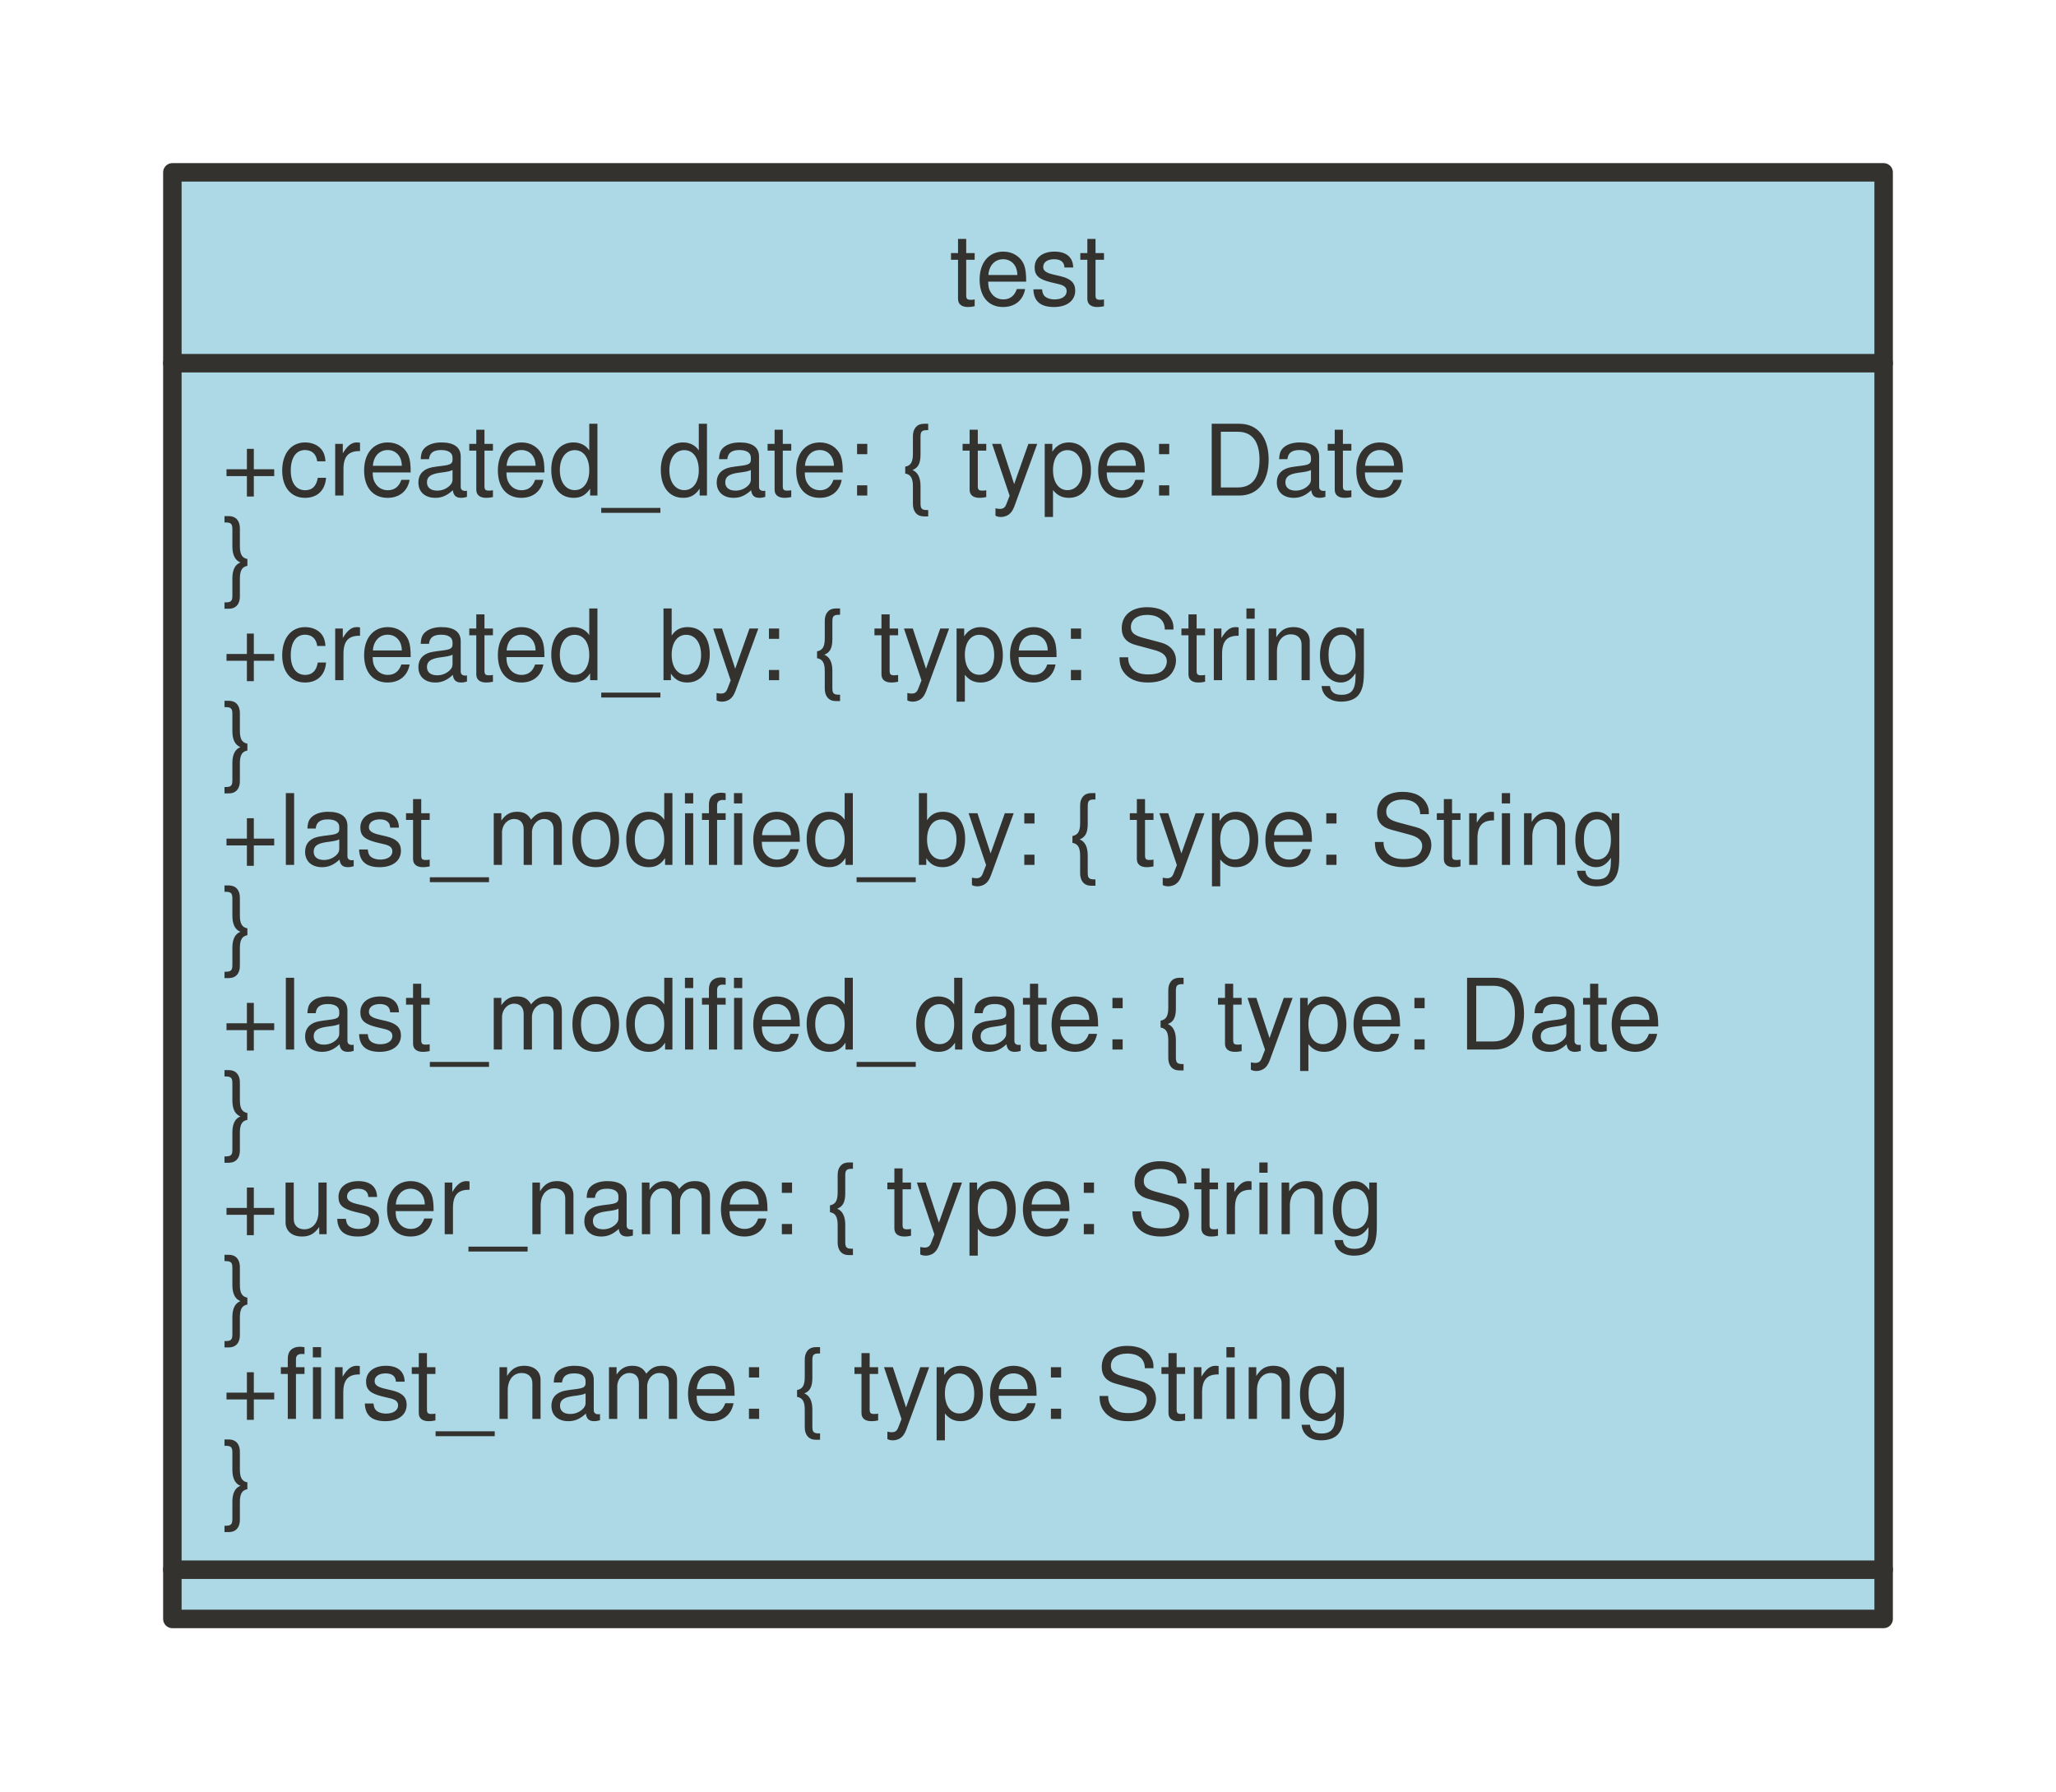
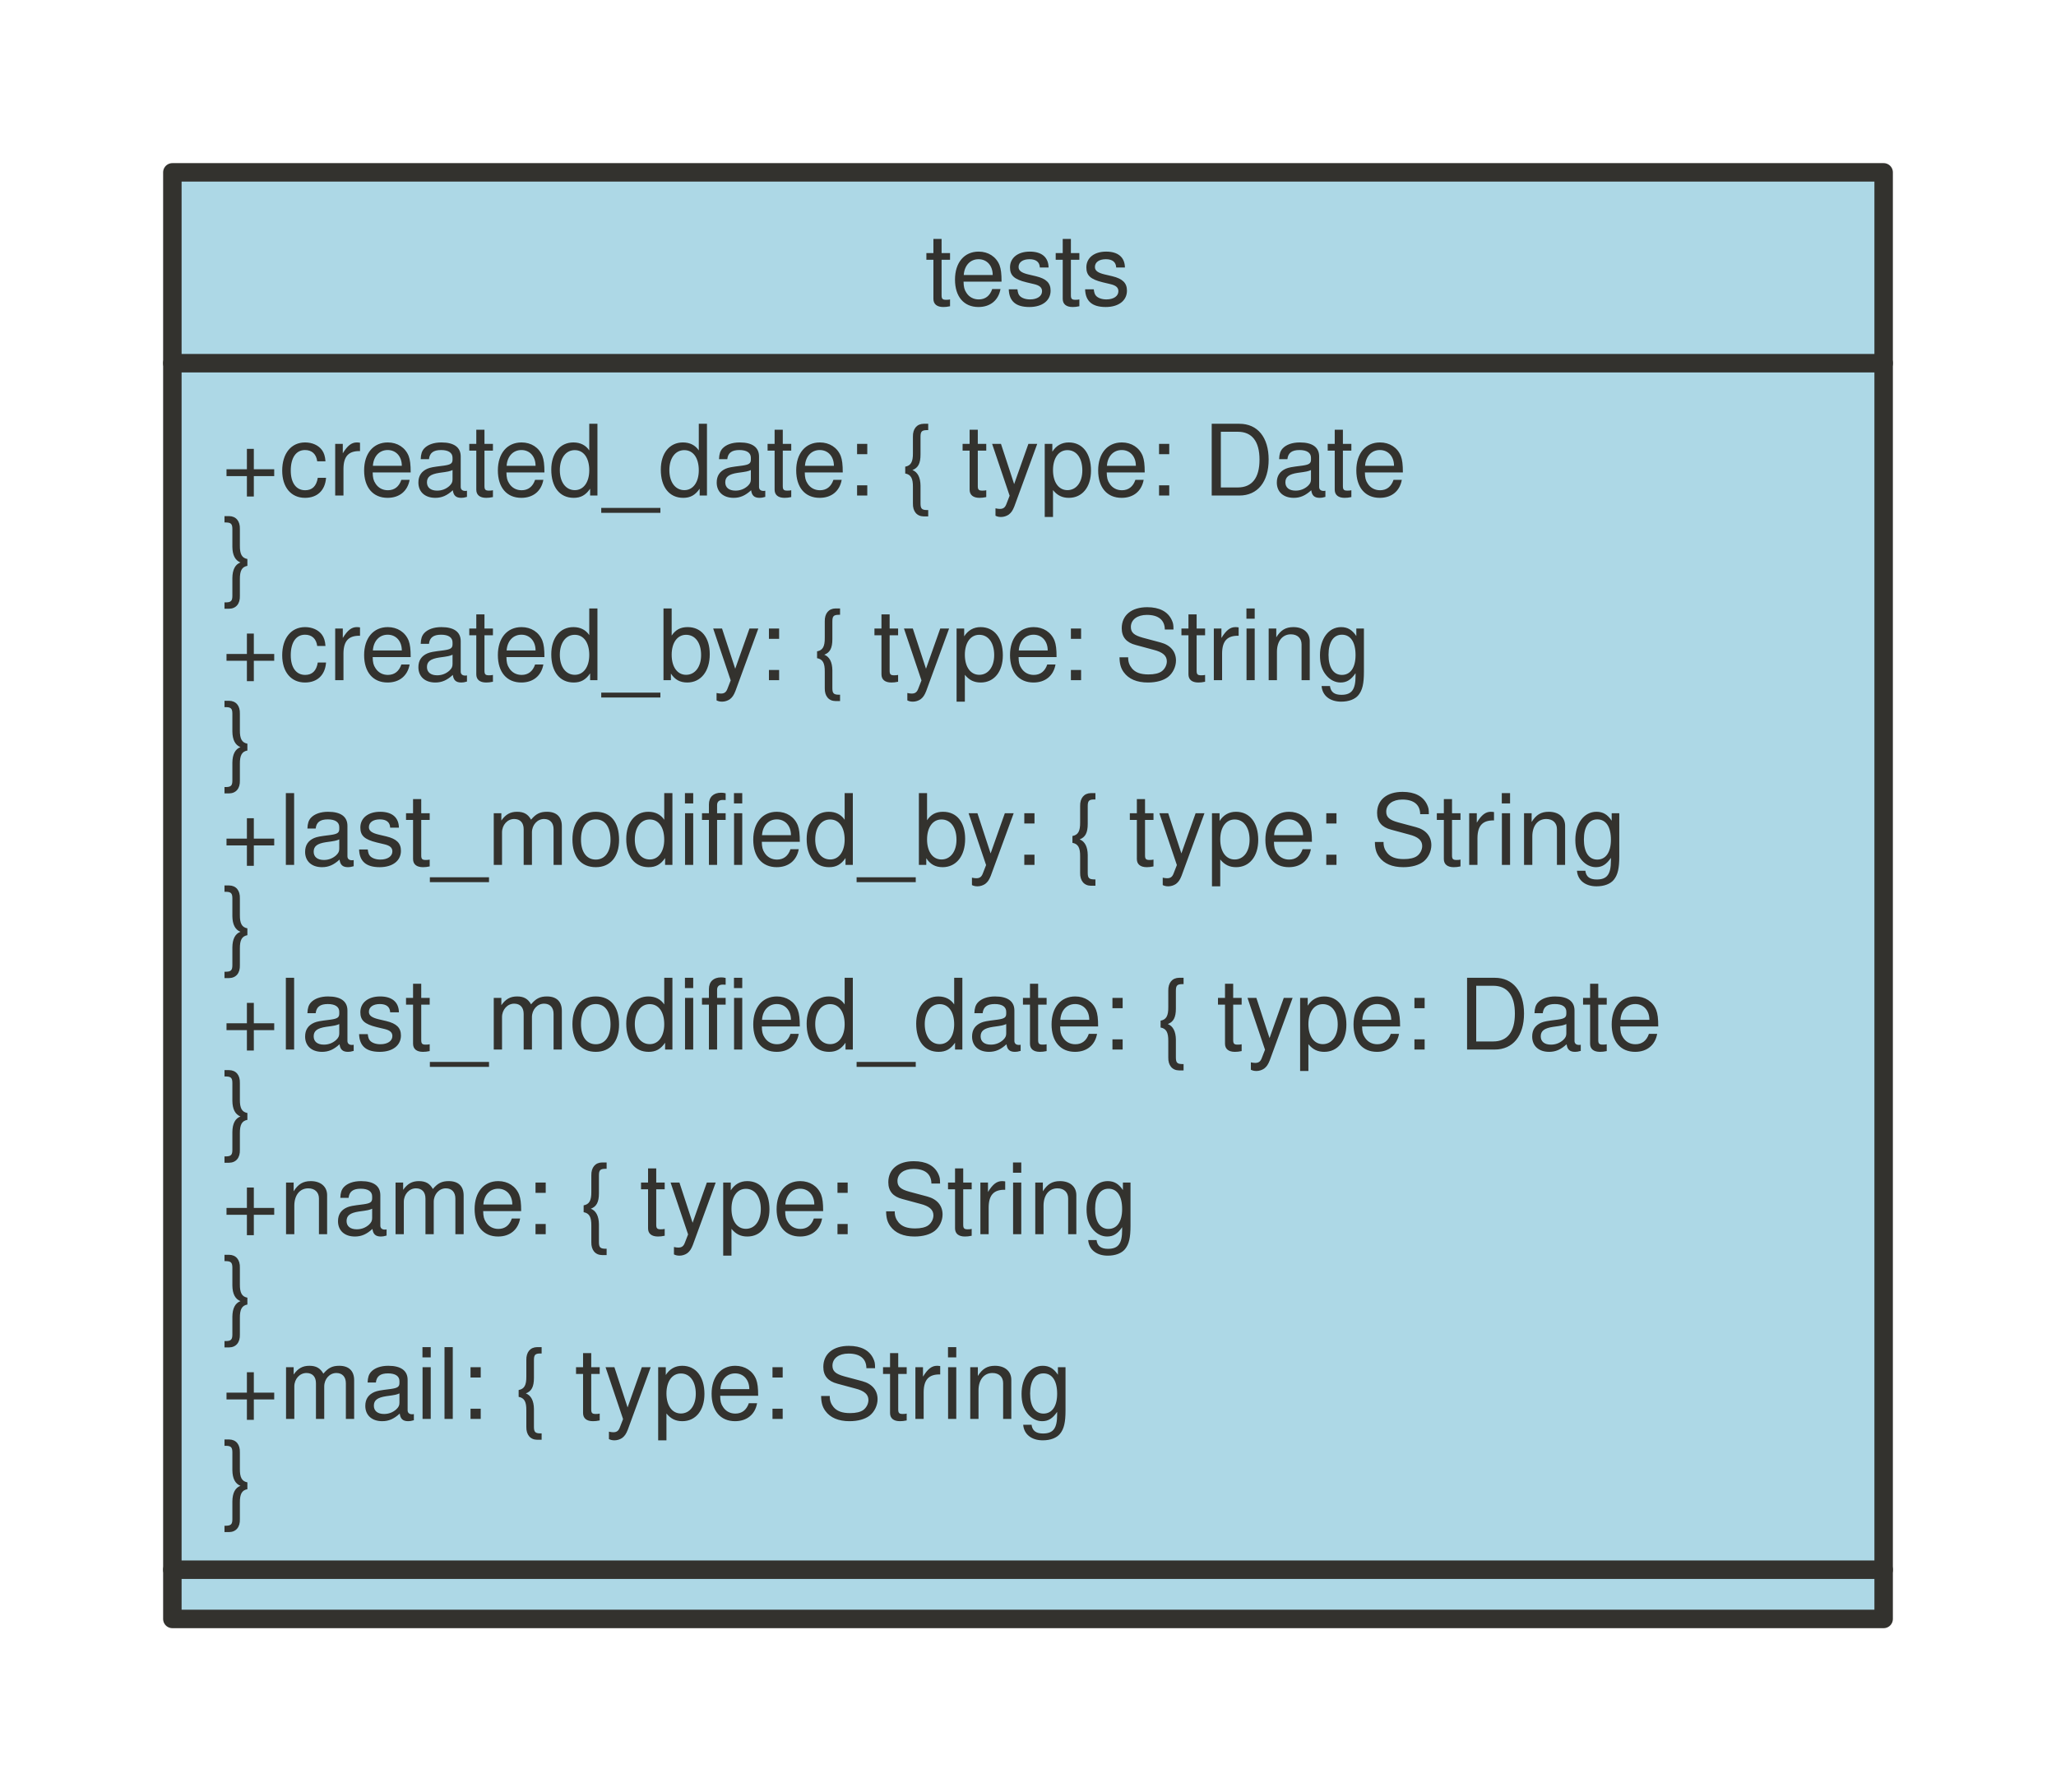
<svg xmlns="http://www.w3.org/2000/svg" xmlns:xlink="http://www.w3.org/1999/xlink" version="1.1" baseProfile="full" width="334.0" height="291.0" viewbox="0 0 334 291">
  <g stroke-width="1.0" text-align="left" font="12pt Helvetica, Arial, sans-serif" font-size="12pt" font-family="Helvetica" font-weight="normal" font-style="normal">
    <g font-family="Helvetica" font-size="12pt" font-weight="bold" font-style="normal" stroke-width="3.0" stroke-linejoin="round" stroke-linecap="round" stroke="#33322E">
      <g stroke="transparent" fill="transparent">
        <rect x="0.0" y="0.0" height="291.0" width="334.0" stroke="none" />
      </g>
      <g transform="translate(8, 8)" fill="#33322E">
        <g transform="translate(20, 20)">
-           <g data-name="test">
-             <g fill="lightblue" stroke="#33322E" data-name="test">
-               <rect x="0.0" y="0.0" height="235.0" width="278.0" data-name="test" />
-               <path d="M0.0 31.0 L278.0 31.0" fill="none" data-name="test" />
-               <path d="M0.0 227.0 L278.0 227.0" fill="none" data-name="test" />
+           <g data-name="tests">
+             <g fill="lightblue" stroke="#33322E" data-name="tests">
+               <rect x="0.0" y="0.0" height="235.0" width="278.0" data-name="tests" />
+               <path d="M0.0 31.0 L278.0 31.0" fill="none" data-name="tests" />
+               <path d="M0.0 227.0 L278.0 227.0" fill="none" data-name="tests" />
            </g>
-             <g transform="translate(0, 0)" font-family="Helvetica" font-size="12pt" font-weight="normal" font-style="normal" data-name="test">
-               <g transform="translate(8, 8)" fill="#33322E" text-align="center" data-name="test">
-                 <a id="../application/services/diagrams/serviceModels/test.ts.test" xlink:href="../application/services/diagrams/serviceModels/test.ts">
-                   <text x="131.0" y="13.5" stroke="none" text-anchor="middle" data-name="test">test</text>
+             <g transform="translate(0, 0)" font-family="Helvetica" font-size="12pt" font-weight="normal" font-style="normal" data-name="tests">
+               <g transform="translate(8, 8)" fill="#33322E" text-align="center" data-name="tests">
+                 <a id="../application/services/diagrams/serviceModels/tests.ts.tests" xlink:href="../application/services/diagrams/serviceModels/tests.ts">
+                   <text x="131.0" y="13.5" stroke="none" text-anchor="middle" data-name="tests">tests</text>
                </a>
              </g>
            </g>
-             <g transform="translate(0, 31)" font-family="Helvetica" font-size="12pt" font-weight="normal" font-style="normal" data-name="test">
-               <g transform="translate(8, 8)" fill="#33322E" text-align="left" data-name="test">
-                 <text x="0.0" y="13.5" stroke="none" data-name="test">+created_date: { type: Date</text>
-                 <text x="0.0" y="28.5" stroke="none" data-name="test">}</text>
-                 <text x="0.0" y="43.5" stroke="none" data-name="test">+created_by: { type: String</text>
-                 <text x="0.0" y="58.5" stroke="none" data-name="test">}</text>
-                 <text x="0.0" y="73.5" stroke="none" data-name="test">+last_modified_by: { type: String</text>
-                 <text x="0.0" y="88.5" stroke="none" data-name="test">}</text>
-                 <text x="0.0" y="103.5" stroke="none" data-name="test">+last_modified_date: { type: Date</text>
-                 <text x="0.0" y="118.5" stroke="none" data-name="test">}</text>
-                 <text x="0.0" y="133.5" stroke="none" data-name="test">+user_name: { type: String</text>
-                 <text x="0.0" y="148.5" stroke="none" data-name="test">}</text>
-                 <text x="0.0" y="163.5" stroke="none" data-name="test">+first_name: { type: String</text>
-                 <text x="0.0" y="178.5" stroke="none" data-name="test">}</text>
+             <g transform="translate(0, 31)" font-family="Helvetica" font-size="12pt" font-weight="normal" font-style="normal" data-name="tests">
+               <g transform="translate(8, 8)" fill="#33322E" text-align="left" data-name="tests">
+                 <text x="0.0" y="13.5" stroke="none" data-name="tests">+created_date: { type: Date</text>
+                 <text x="0.0" y="28.5" stroke="none" data-name="tests">}</text>
+                 <text x="0.0" y="43.5" stroke="none" data-name="tests">+created_by: { type: String</text>
+                 <text x="0.0" y="58.5" stroke="none" data-name="tests">}</text>
+                 <text x="0.0" y="73.5" stroke="none" data-name="tests">+last_modified_by: { type: String</text>
+                 <text x="0.0" y="88.5" stroke="none" data-name="tests">}</text>
+                 <text x="0.0" y="103.5" stroke="none" data-name="tests">+last_modified_date: { type: Date</text>
+                 <text x="0.0" y="118.5" stroke="none" data-name="tests">}</text>
+                 <text x="0.0" y="133.5" stroke="none" data-name="tests">+name: { type: String</text>
+                 <text x="0.0" y="148.5" stroke="none" data-name="tests">}</text>
+                 <text x="0.0" y="163.5" stroke="none" data-name="tests">+mail: { type: String</text>
+                 <text x="0.0" y="178.5" stroke="none" data-name="tests">}</text>
              </g>
            </g>
-             <g transform="translate(0, 227)" font-family="Helvetica" font-size="12pt" font-weight="normal" font-style="normal" data-name="test">
-               <g transform="translate(8, 8)" fill="#33322E" data-name="test">
+             <g transform="translate(0, 227)" font-family="Helvetica" font-size="12pt" font-weight="normal" font-style="normal" data-name="tests">
+               <g transform="translate(8, 8)" fill="#33322E" data-name="tests">

</g>
            </g>
          </g>
        </g>
      </g>
    </g>
  </g>
</svg>
